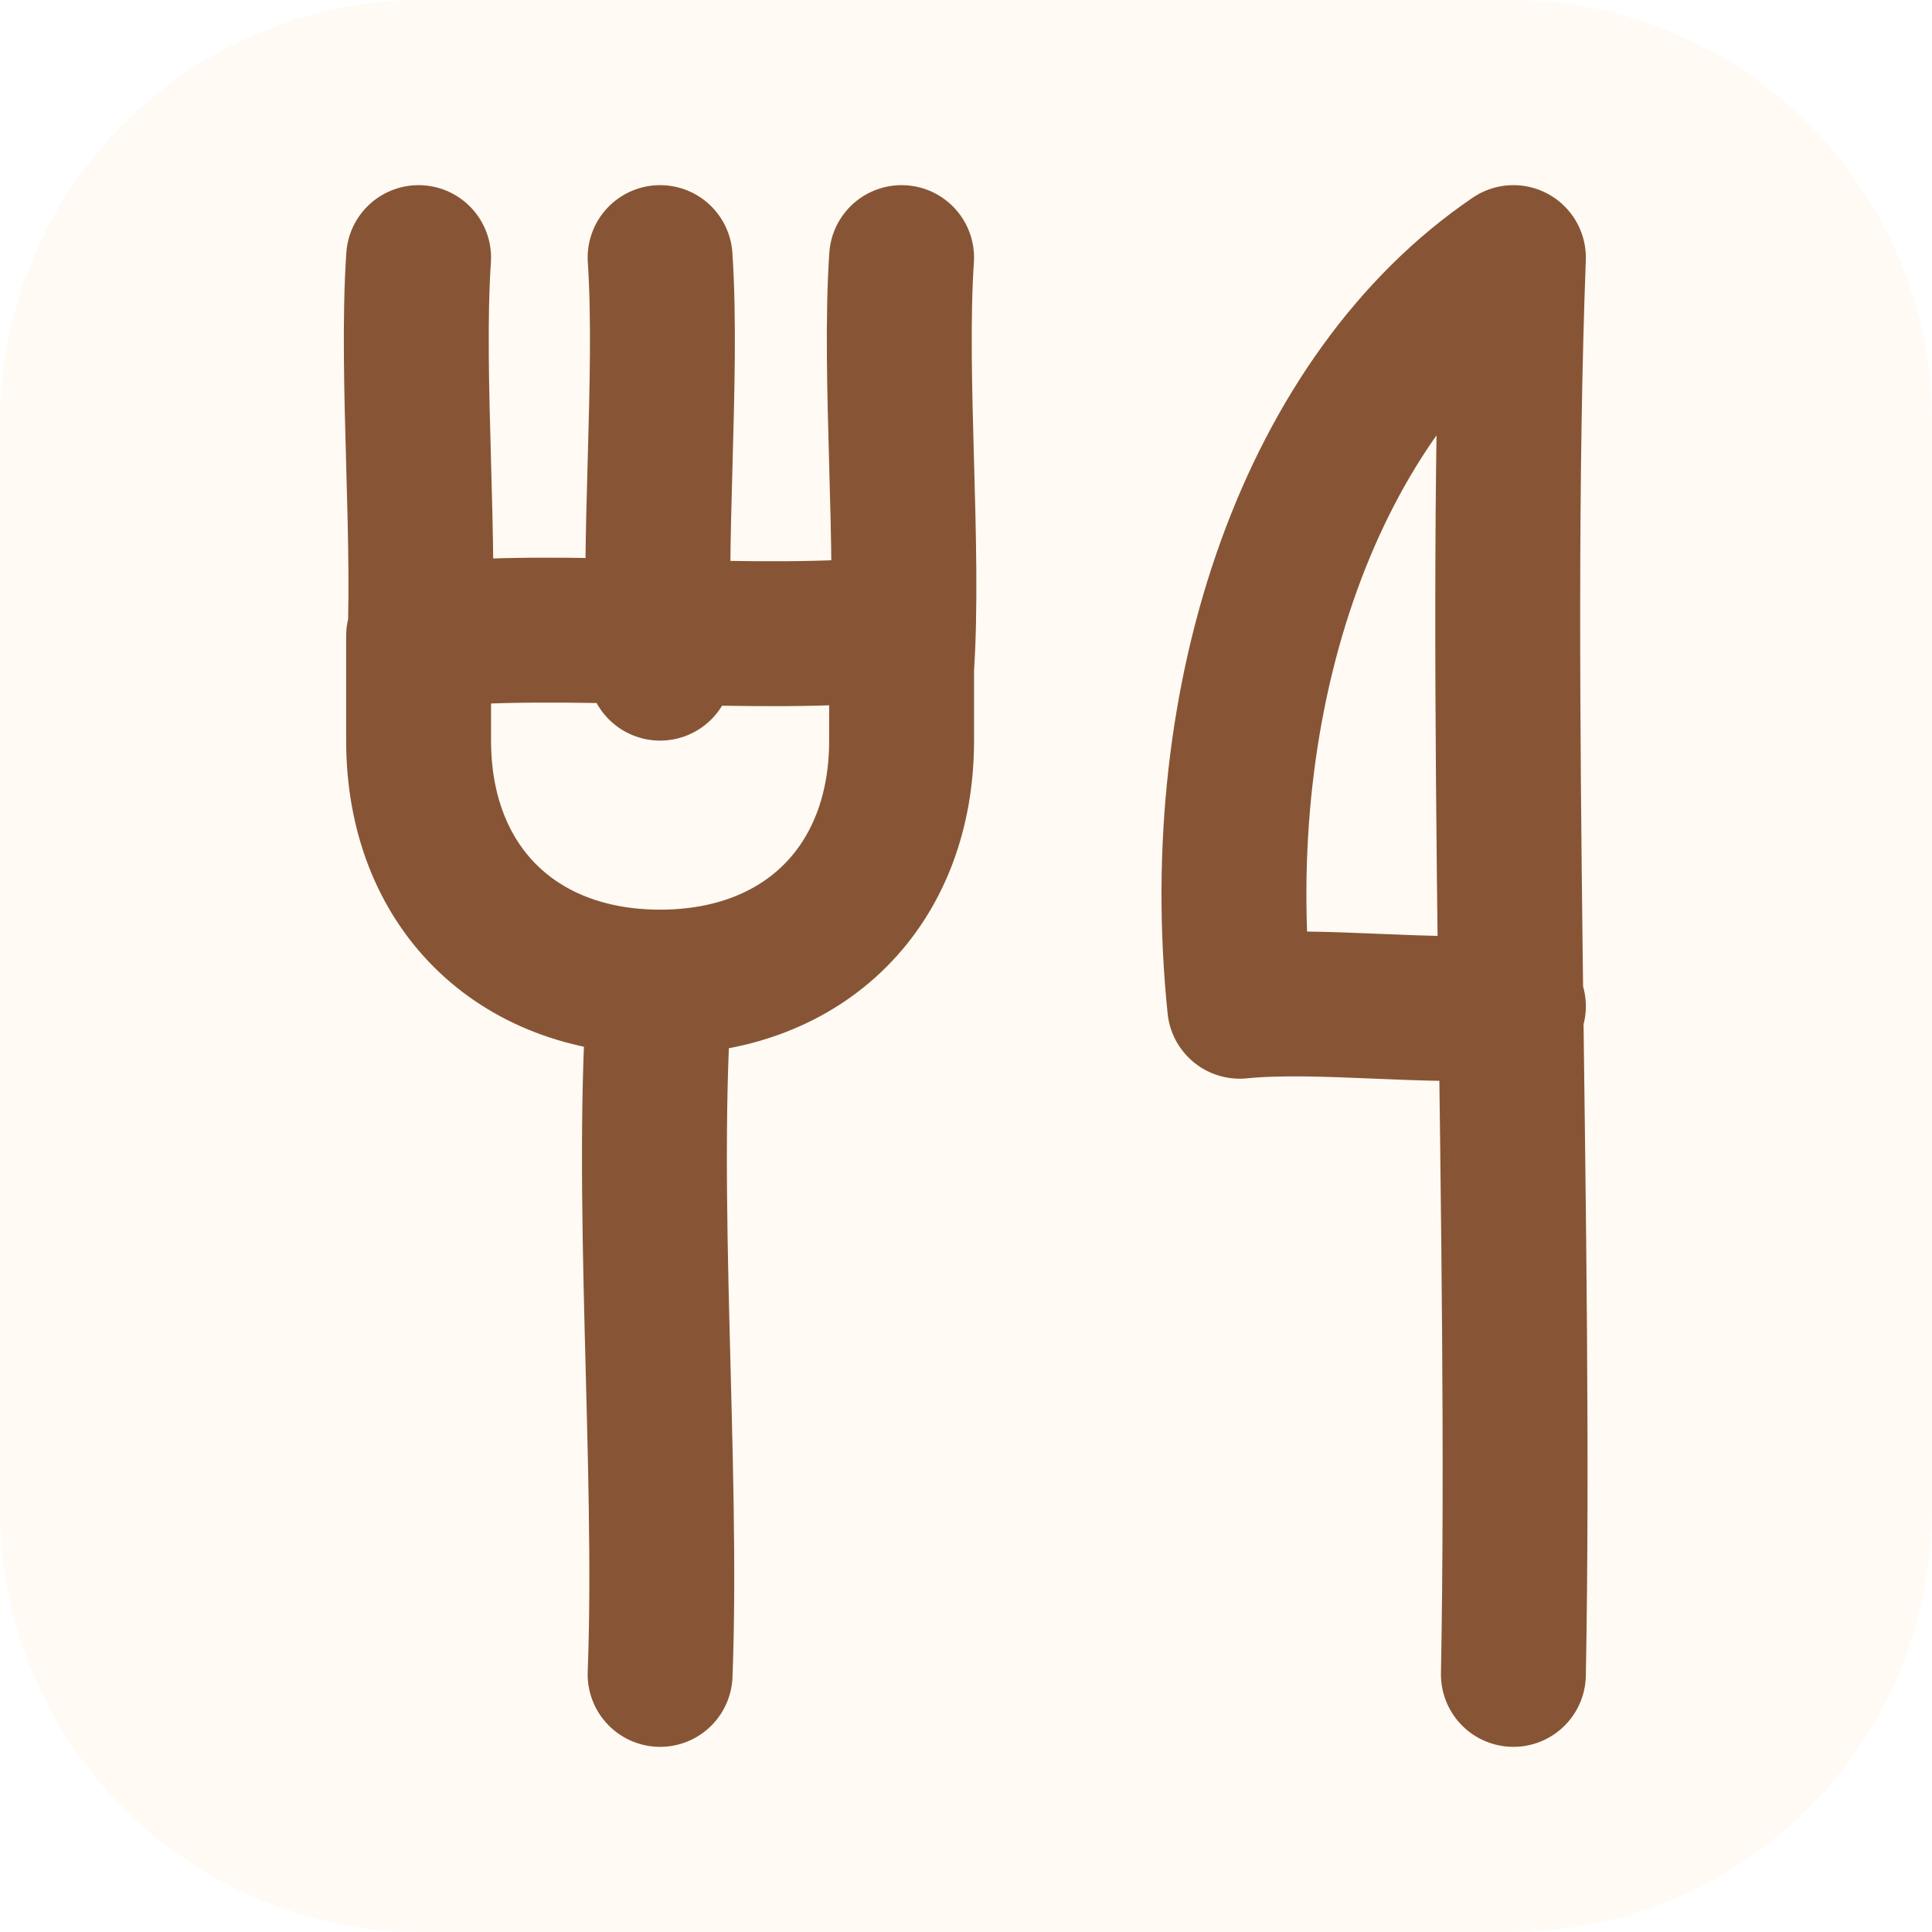
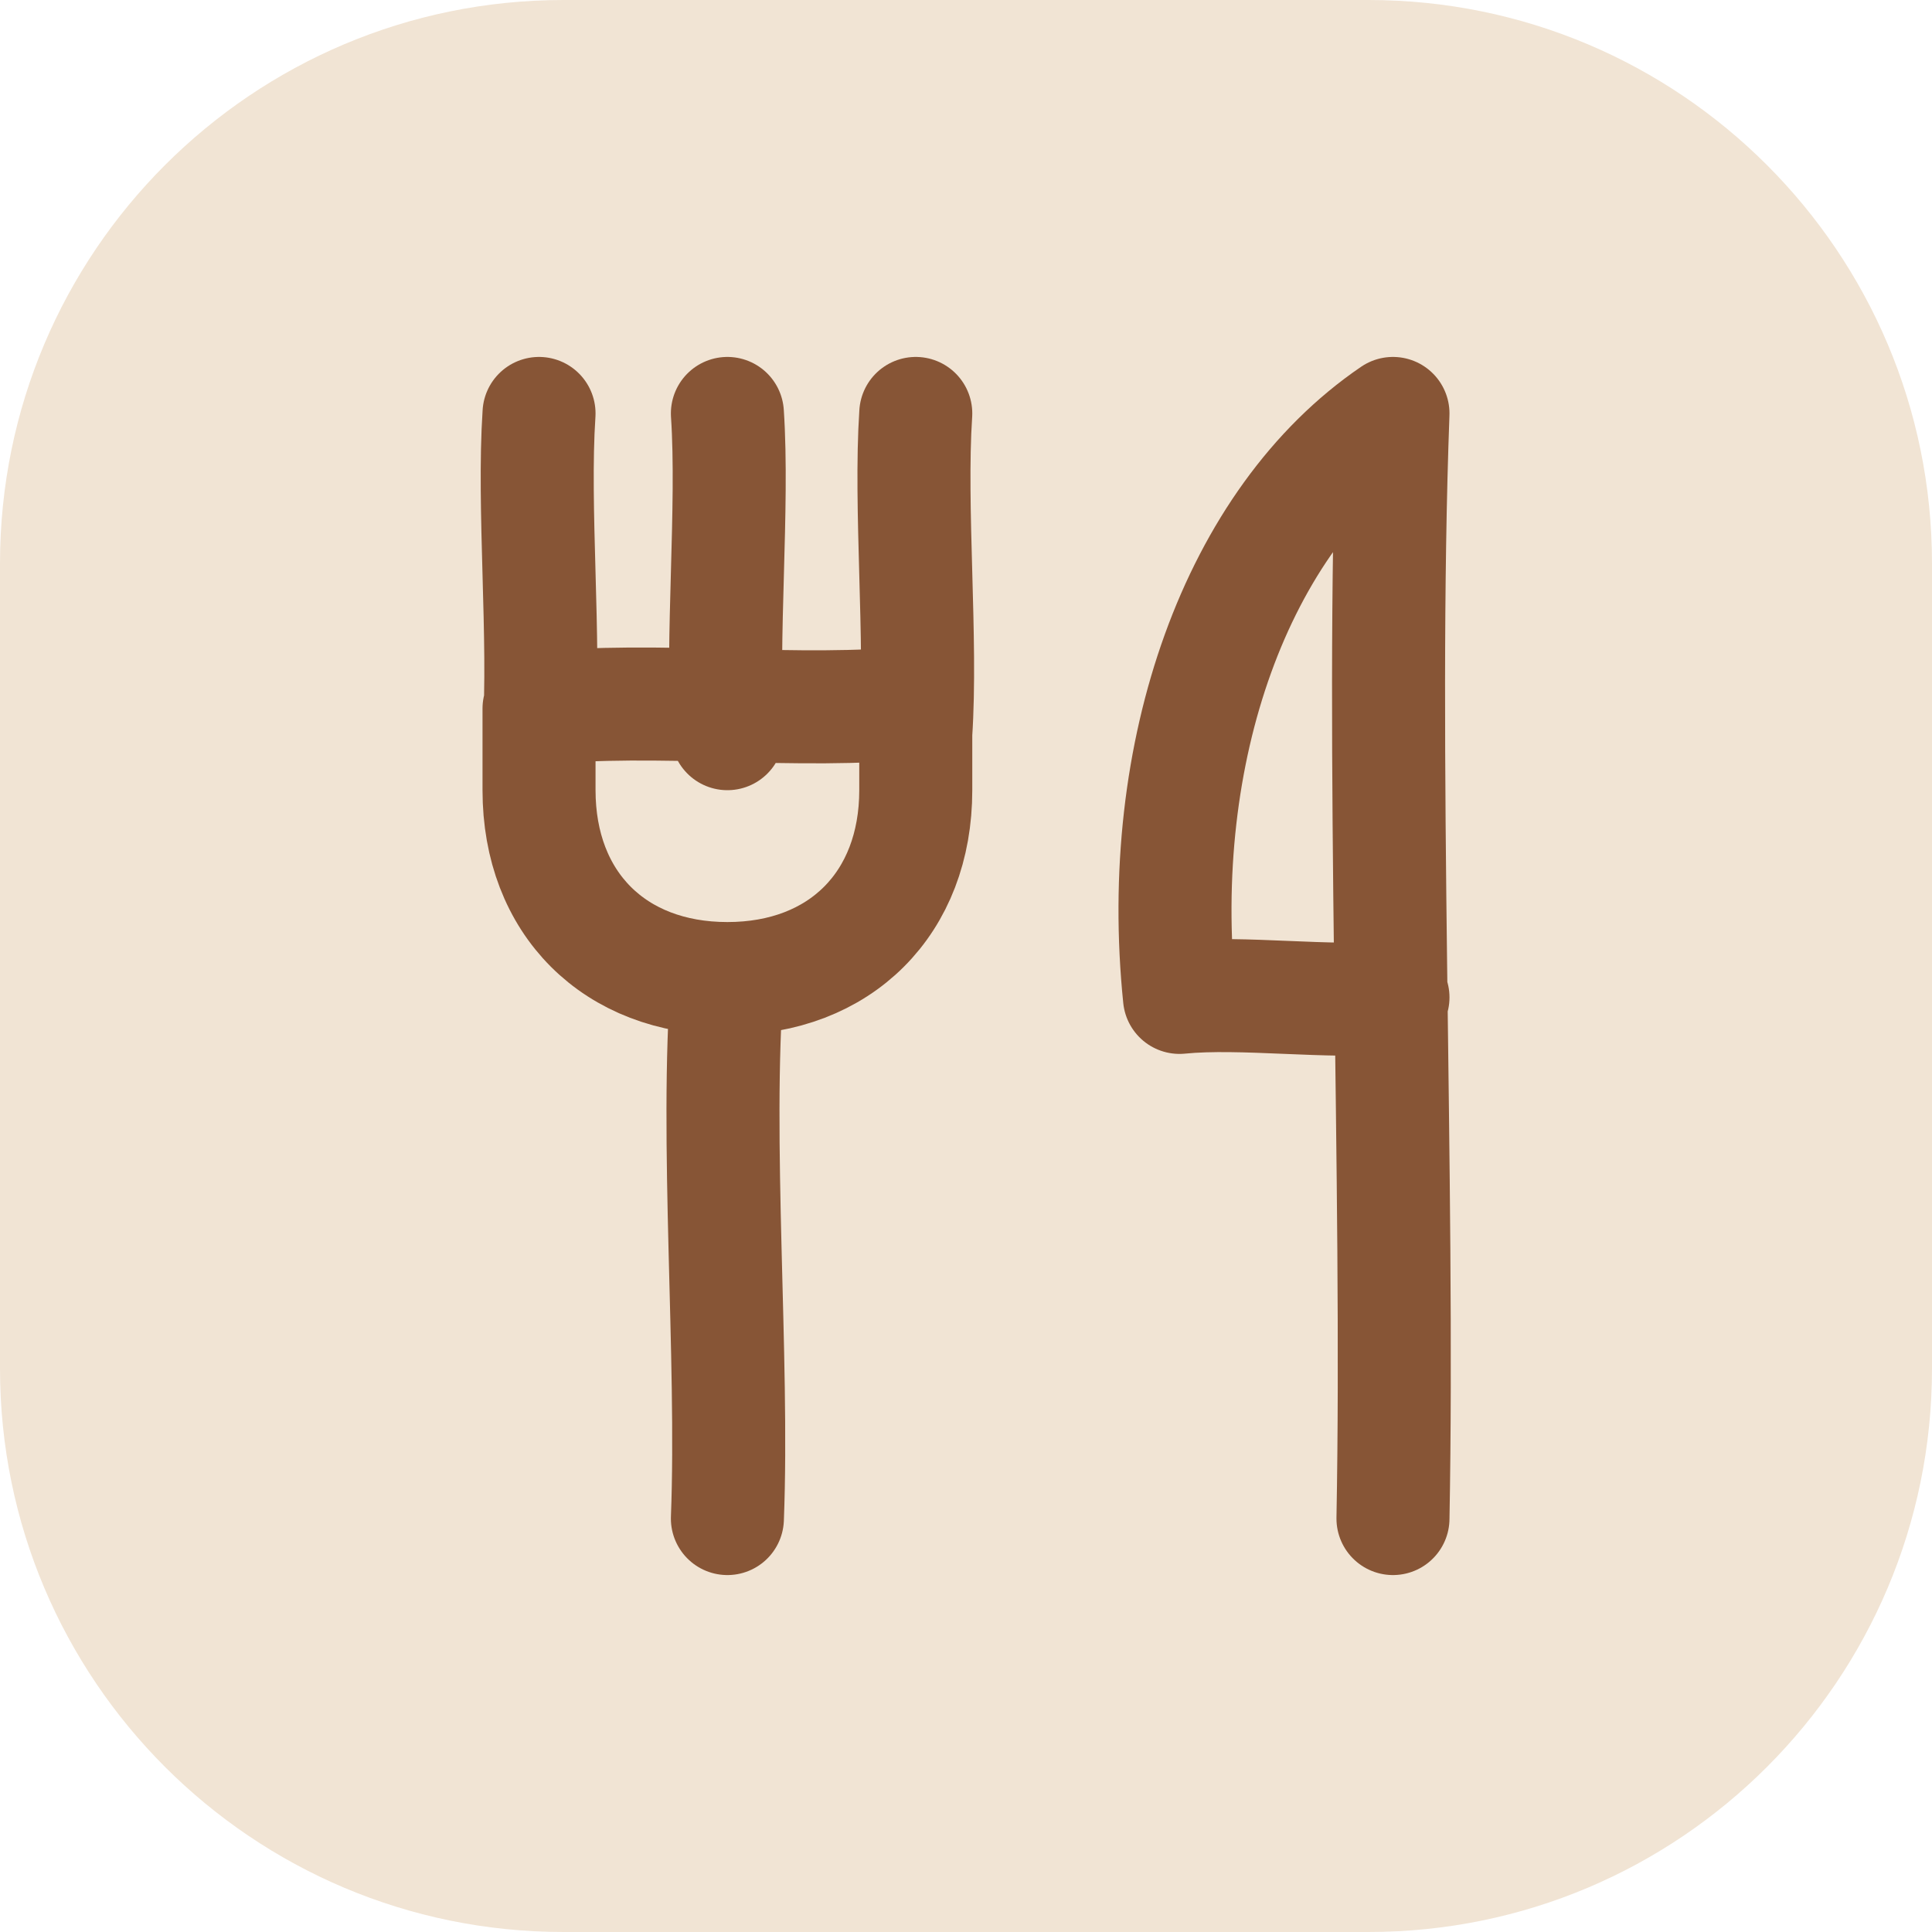
<svg xmlns="http://www.w3.org/2000/svg" viewBox="0 0 24 24">
-   <rect width="24" height="24" rx="5.25" fill="#fffaf3" />
-   <g fill="none" stroke="#875536" stroke-width="1.8" stroke-linecap="round" stroke-linejoin="round">
+   <rect width="24" height="24" rx="7" fill="#f1e4d4" />
+   <g transform="translate(2.64 2.64) scale(0.78)" fill="none" stroke="#875536" stroke-width="1.8" stroke-linecap="round" stroke-linejoin="round">
    <path d="M5.2 3.2c-.1 1.5.1 3.6 0 5.1m3-5.1c.1 1.5-.1 3.6 0 5.1m3-5.1c-.1 1.5.1 3.6 0 5.1M5.2 7.9c1.8-.2 4.2.1 6-.1v1.4c0 1.8-1.2 3-3 3s-3-1.2-3-3Zm3 4.3c-.2 2.6.1 6 0 8.6" />
    <path d="M18.8 3.2c-2.5 1.7-3.8 5.4-3.4 9.3 1-.1 2.4.1 3.4 0m0-9.3c-.2 5.4.1 12.2 0 17.6" />
  </g>
</svg>
